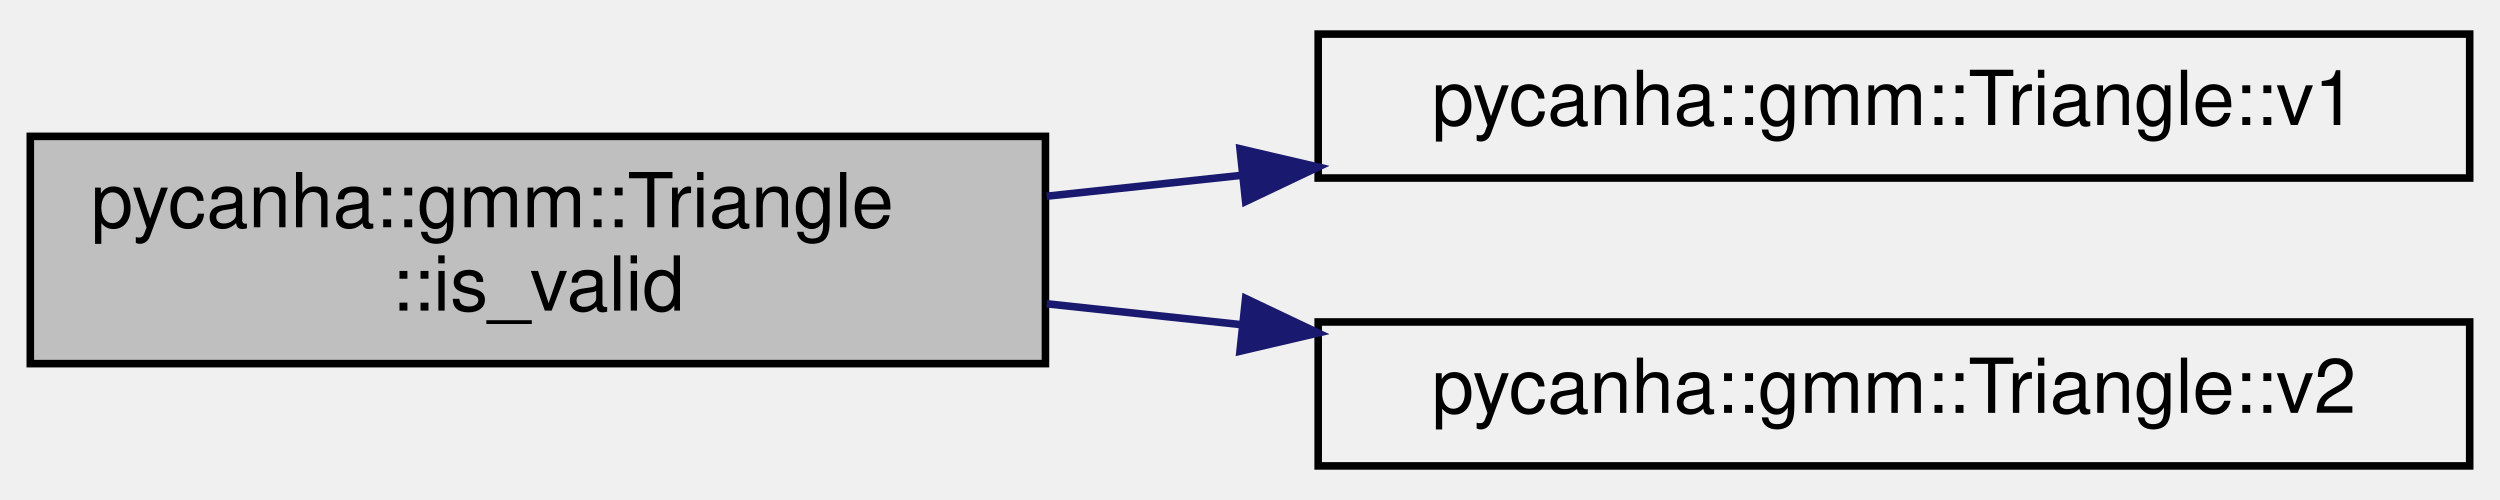
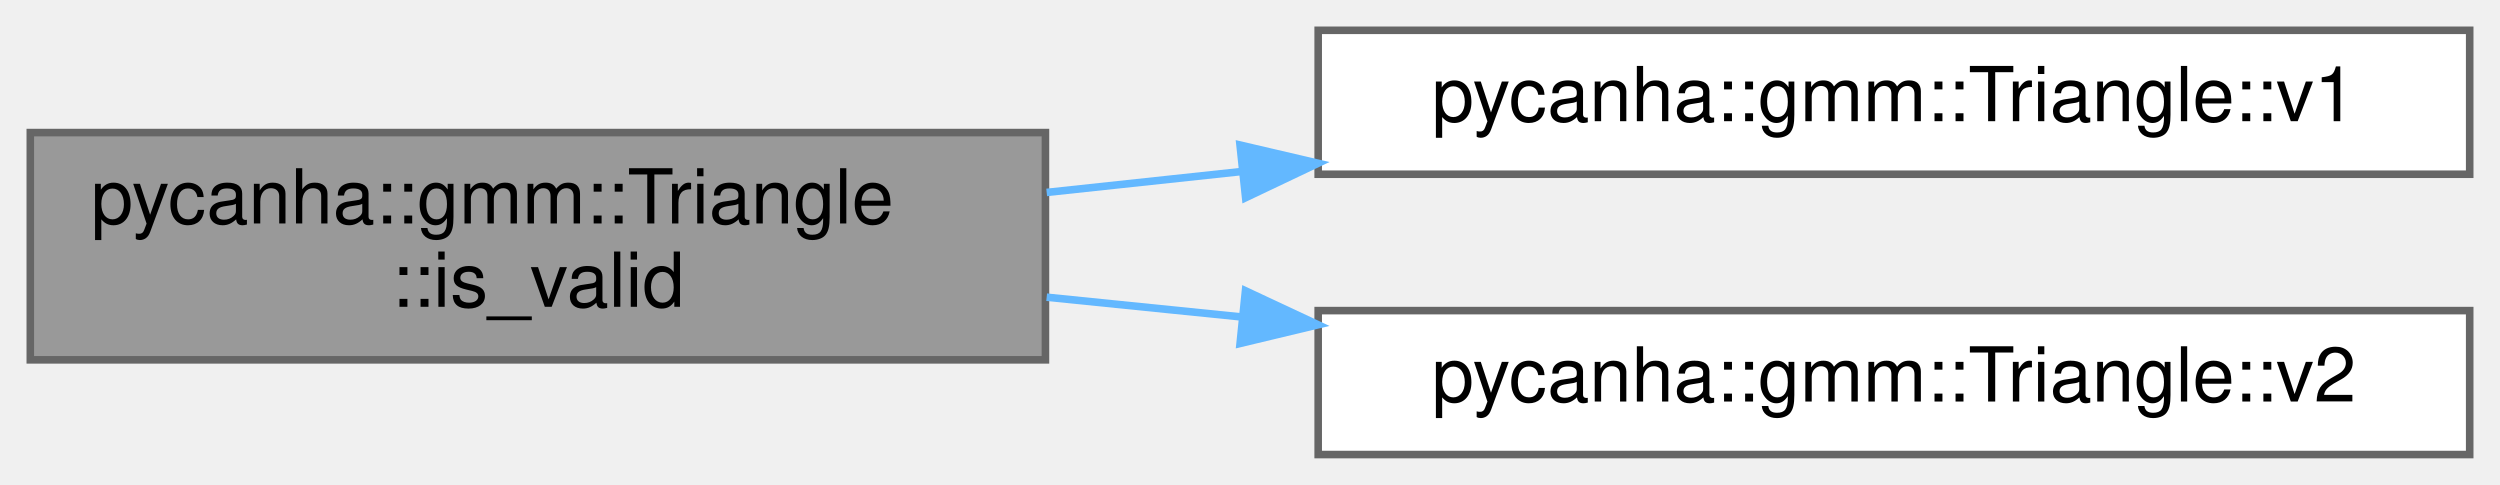
- <svg xmlns="http://www.w3.org/2000/svg" xmlns:xlink="http://www.w3.org/1999/xlink" width="330pt" height="66pt" viewBox="0.00 0.00 330.00 66.00">
-   <g id="graph0" class="graph" transform="scale(1 1) rotate(0) translate(4 62)">
-     <g id="node1" class="node">
-       <g id="a_node1">
+ <svg xmlns="http://www.w3.org/2000/svg" xmlns:xlink="http://www.w3.org/1999/xlink" width="330pt" height="64pt" viewBox="0.00 0.00 330.00 64.00">
+   <g id="graph0" class="graph" transform="scale(1 1) rotate(0) translate(4 60)">
+     <g id="Node000001" class="node">
+       <g id="a_Node000001">
        <a xlink:title="Checks if the triangle is valid.">
-           <polygon fill="#bfbfbf" stroke="black" points="0,-14 0,-44 134,-44 134,-14 0,-14" />
-           <text text-anchor="start" x="8" y="-32" font-family="Helvetica,sans-Serif" font-size="10.00">pycanha::gmm::Triangle</text>
-           <text text-anchor="middle" x="67" y="-21" font-family="Helvetica,sans-Serif" font-size="10.00">::is_valid</text>
+           <polygon fill="#999999" stroke="#666666" points="134,-42.5 0,-42.5 0,-12.5 134,-12.5 134,-42.5" />
+           <text text-anchor="start" x="8" y="-30.5" font-family="Helvetica,sans-Serif" font-size="10.00">pycanha::gmm::Triangle</text>
+           <text text-anchor="middle" x="67" y="-19.5" font-family="Helvetica,sans-Serif" font-size="10.00">::is_valid</text>
        </a>
      </g>
    </g>
-     <g id="node2" class="node">
-       <g id="a_node2">
+     <g id="Node000002" class="node">
+       <g id="a_Node000002">
        <a xlink:href="classpycanha_1_1gmm_1_1Triangle.html#af4f67a2841391839a57889d67443ef0c" target="_top" xlink:title="Returns the first direction v1 = p2 - p1.">
-           <polygon fill="none" stroke="black" points="170,-38.5 170,-57.5 322,-57.5 322,-38.5 170,-38.5" />
-           <text text-anchor="middle" x="246" y="-45.5" font-family="Helvetica,sans-Serif" font-size="10.00">pycanha::gmm::Triangle::v1</text>
+           <polygon fill="white" stroke="#666666" points="322,-56 170,-56 170,-37 322,-37 322,-56" />
+           <text text-anchor="middle" x="246" y="-44" font-family="Helvetica,sans-Serif" font-size="10.00">pycanha::gmm::Triangle::v1</text>
        </a>
      </g>
    </g>
-     <g id="edge1" class="edge">
-       <path fill="none" stroke="midnightblue" d="M134.16,-36.1C142.56,-37 151.24,-37.94 159.89,-38.86" />
-       <polygon fill="midnightblue" stroke="midnightblue" points="159.68,-42.36 169.99,-39.95 160.42,-35.4 159.68,-42.36" />
-     </g>
-     <g id="node3" class="node">
-       <g id="a_node3">
-         <a xlink:href="classpycanha_1_1gmm_1_1Triangle.html#a113cd18f27bd12d15681af628524300c" target="_top" xlink:title="Returns the second direction v2 = p3 - p2.">
-           <polygon fill="none" stroke="black" points="170,-0.5 170,-19.5 322,-19.5 322,-0.5 170,-0.5" />
-           <text text-anchor="middle" x="246" y="-7.5" font-family="Helvetica,sans-Serif" font-size="10.00">pycanha::gmm::Triangle::v2</text>
+     <g id="edge1_Node000001_Node000002" class="edge">
+       <g id="a_edge1_Node000001_Node000002">
+         <a xlink:title=" ">
+           <path fill="none" stroke="#63b8ff" d="M134.16,-34.6C142.56,-35.5 151.24,-36.44 159.89,-37.36" />
+           <polygon fill="#63b8ff" stroke="#63b8ff" points="159.68,-40.86 169.99,-38.45 160.42,-33.9 159.68,-40.86" />
        </a>
      </g>
    </g>
-     <g id="edge2" class="edge">
-       <path fill="none" stroke="midnightblue" d="M134.16,-21.9C142.56,-21 151.24,-20.06 159.89,-19.14" />
-       <polygon fill="midnightblue" stroke="midnightblue" points="160.42,-22.6 169.99,-18.05 159.68,-15.64 160.42,-22.6" />
+     <g id="Node000003" class="node">
+       <g id="a_Node000003">
+         <a xlink:href="classpycanha_1_1gmm_1_1Triangle.html#a113cd18f27bd12d15681af628524300c" target="_top" xlink:title="Returns the second direction v2 = p3 - p2.">
+           <polygon fill="white" stroke="#666666" points="322,-19 170,-19 170,0 322,0 322,-19" />
+           <text text-anchor="middle" x="246" y="-7" font-family="Helvetica,sans-Serif" font-size="10.00">pycanha::gmm::Triangle::v2</text>
+         </a>
+       </g>
+     </g>
+     <g id="edge2_Node000001_Node000003" class="edge">
+       <g id="a_edge2_Node000001_Node000003">
+         <a xlink:title=" ">
+           <path fill="none" stroke="#63b8ff" d="M134.16,-20.77C142.56,-19.92 151.24,-19.03 159.89,-18.16" />
+           <polygon fill="#63b8ff" stroke="#63b8ff" points="160.4,-21.62 169.99,-17.13 159.69,-14.66 160.4,-21.62" />
+         </a>
+       </g>
    </g>
  </g>
</svg>
